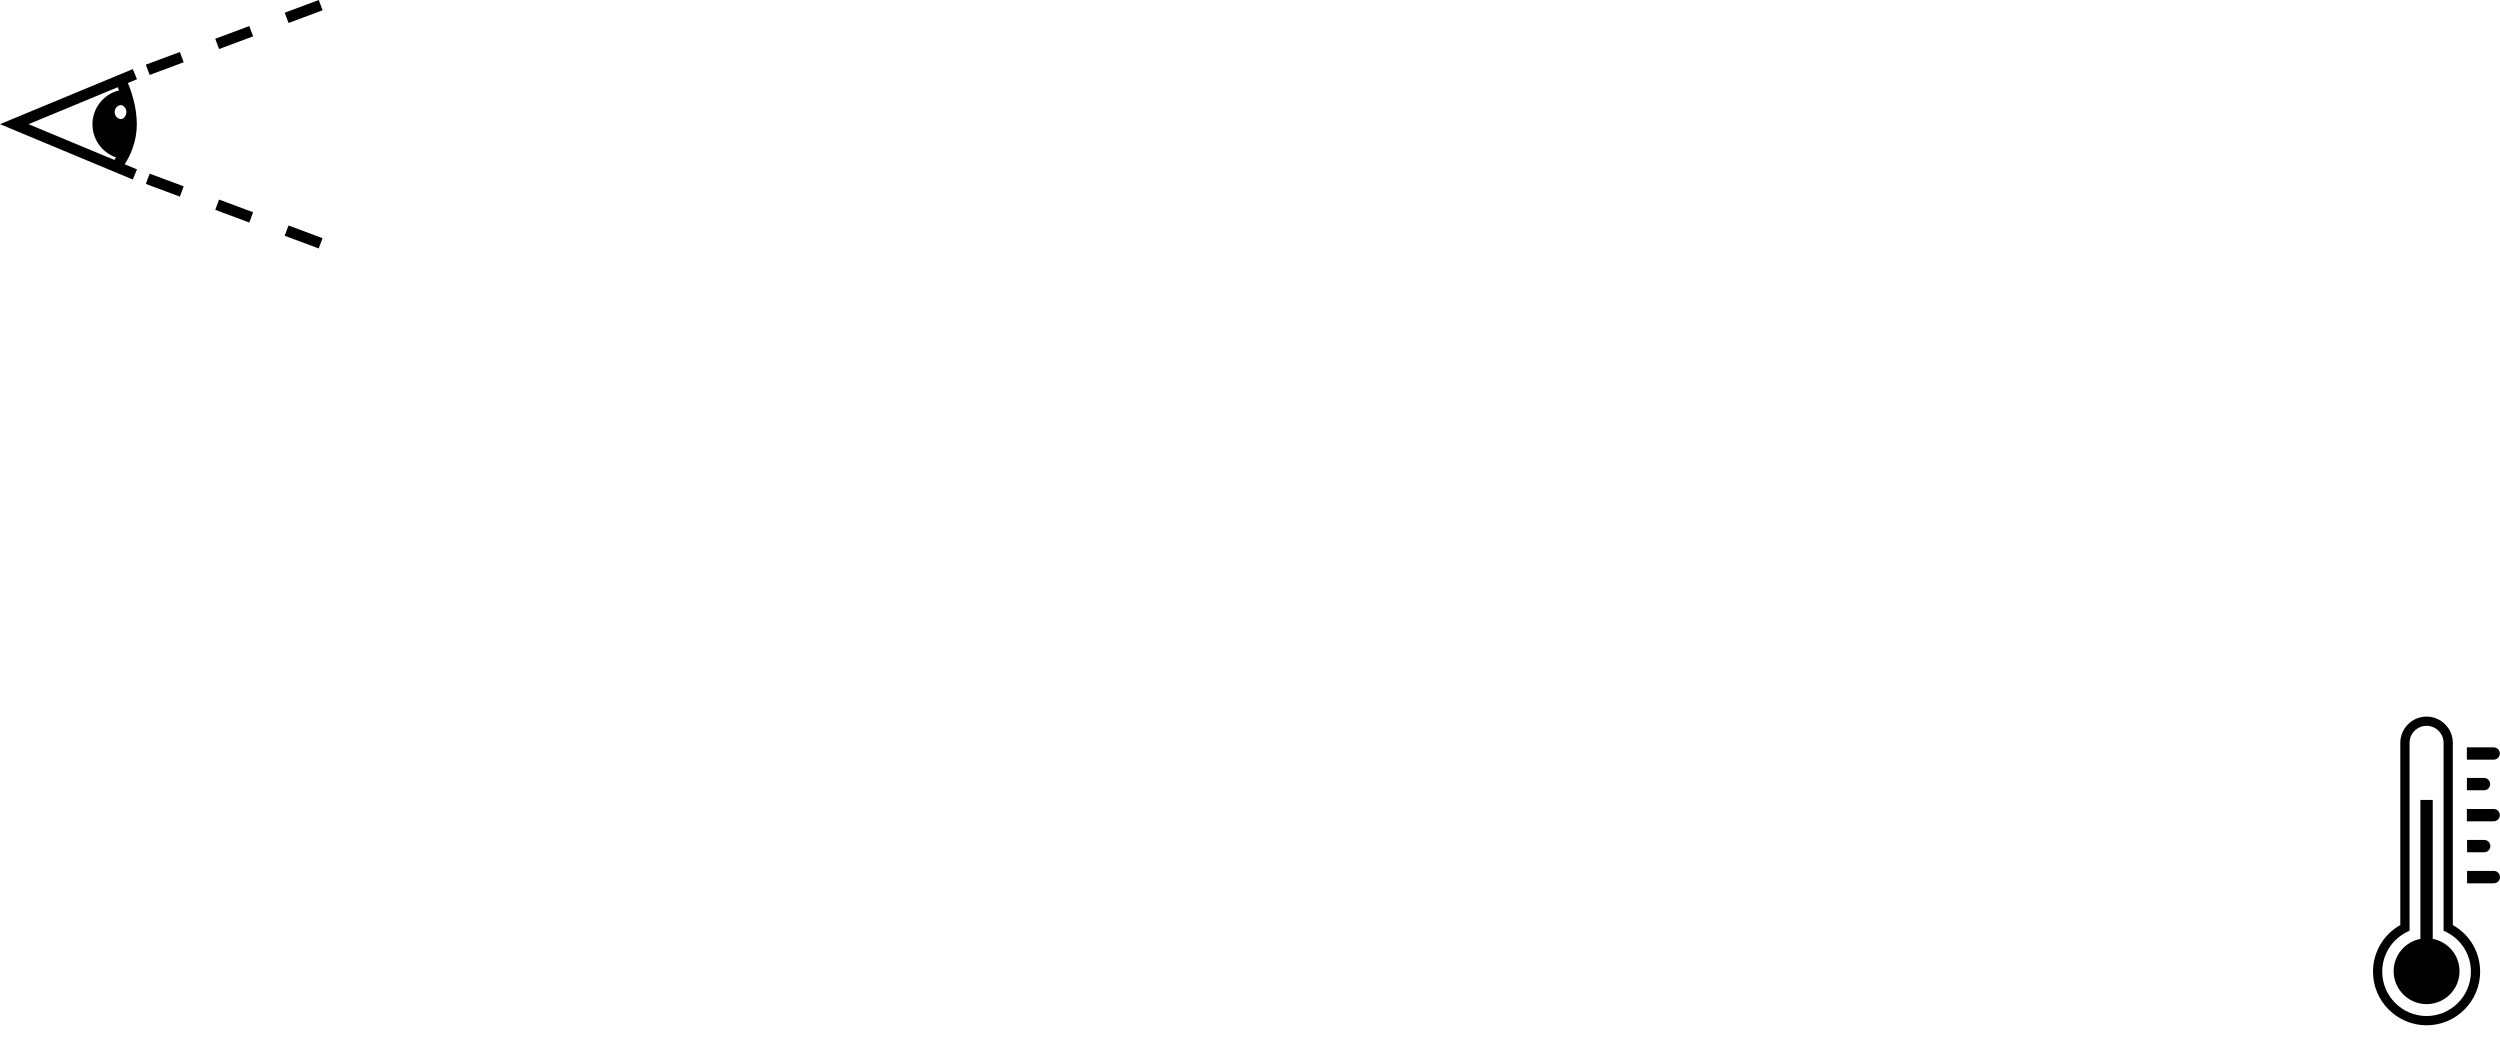
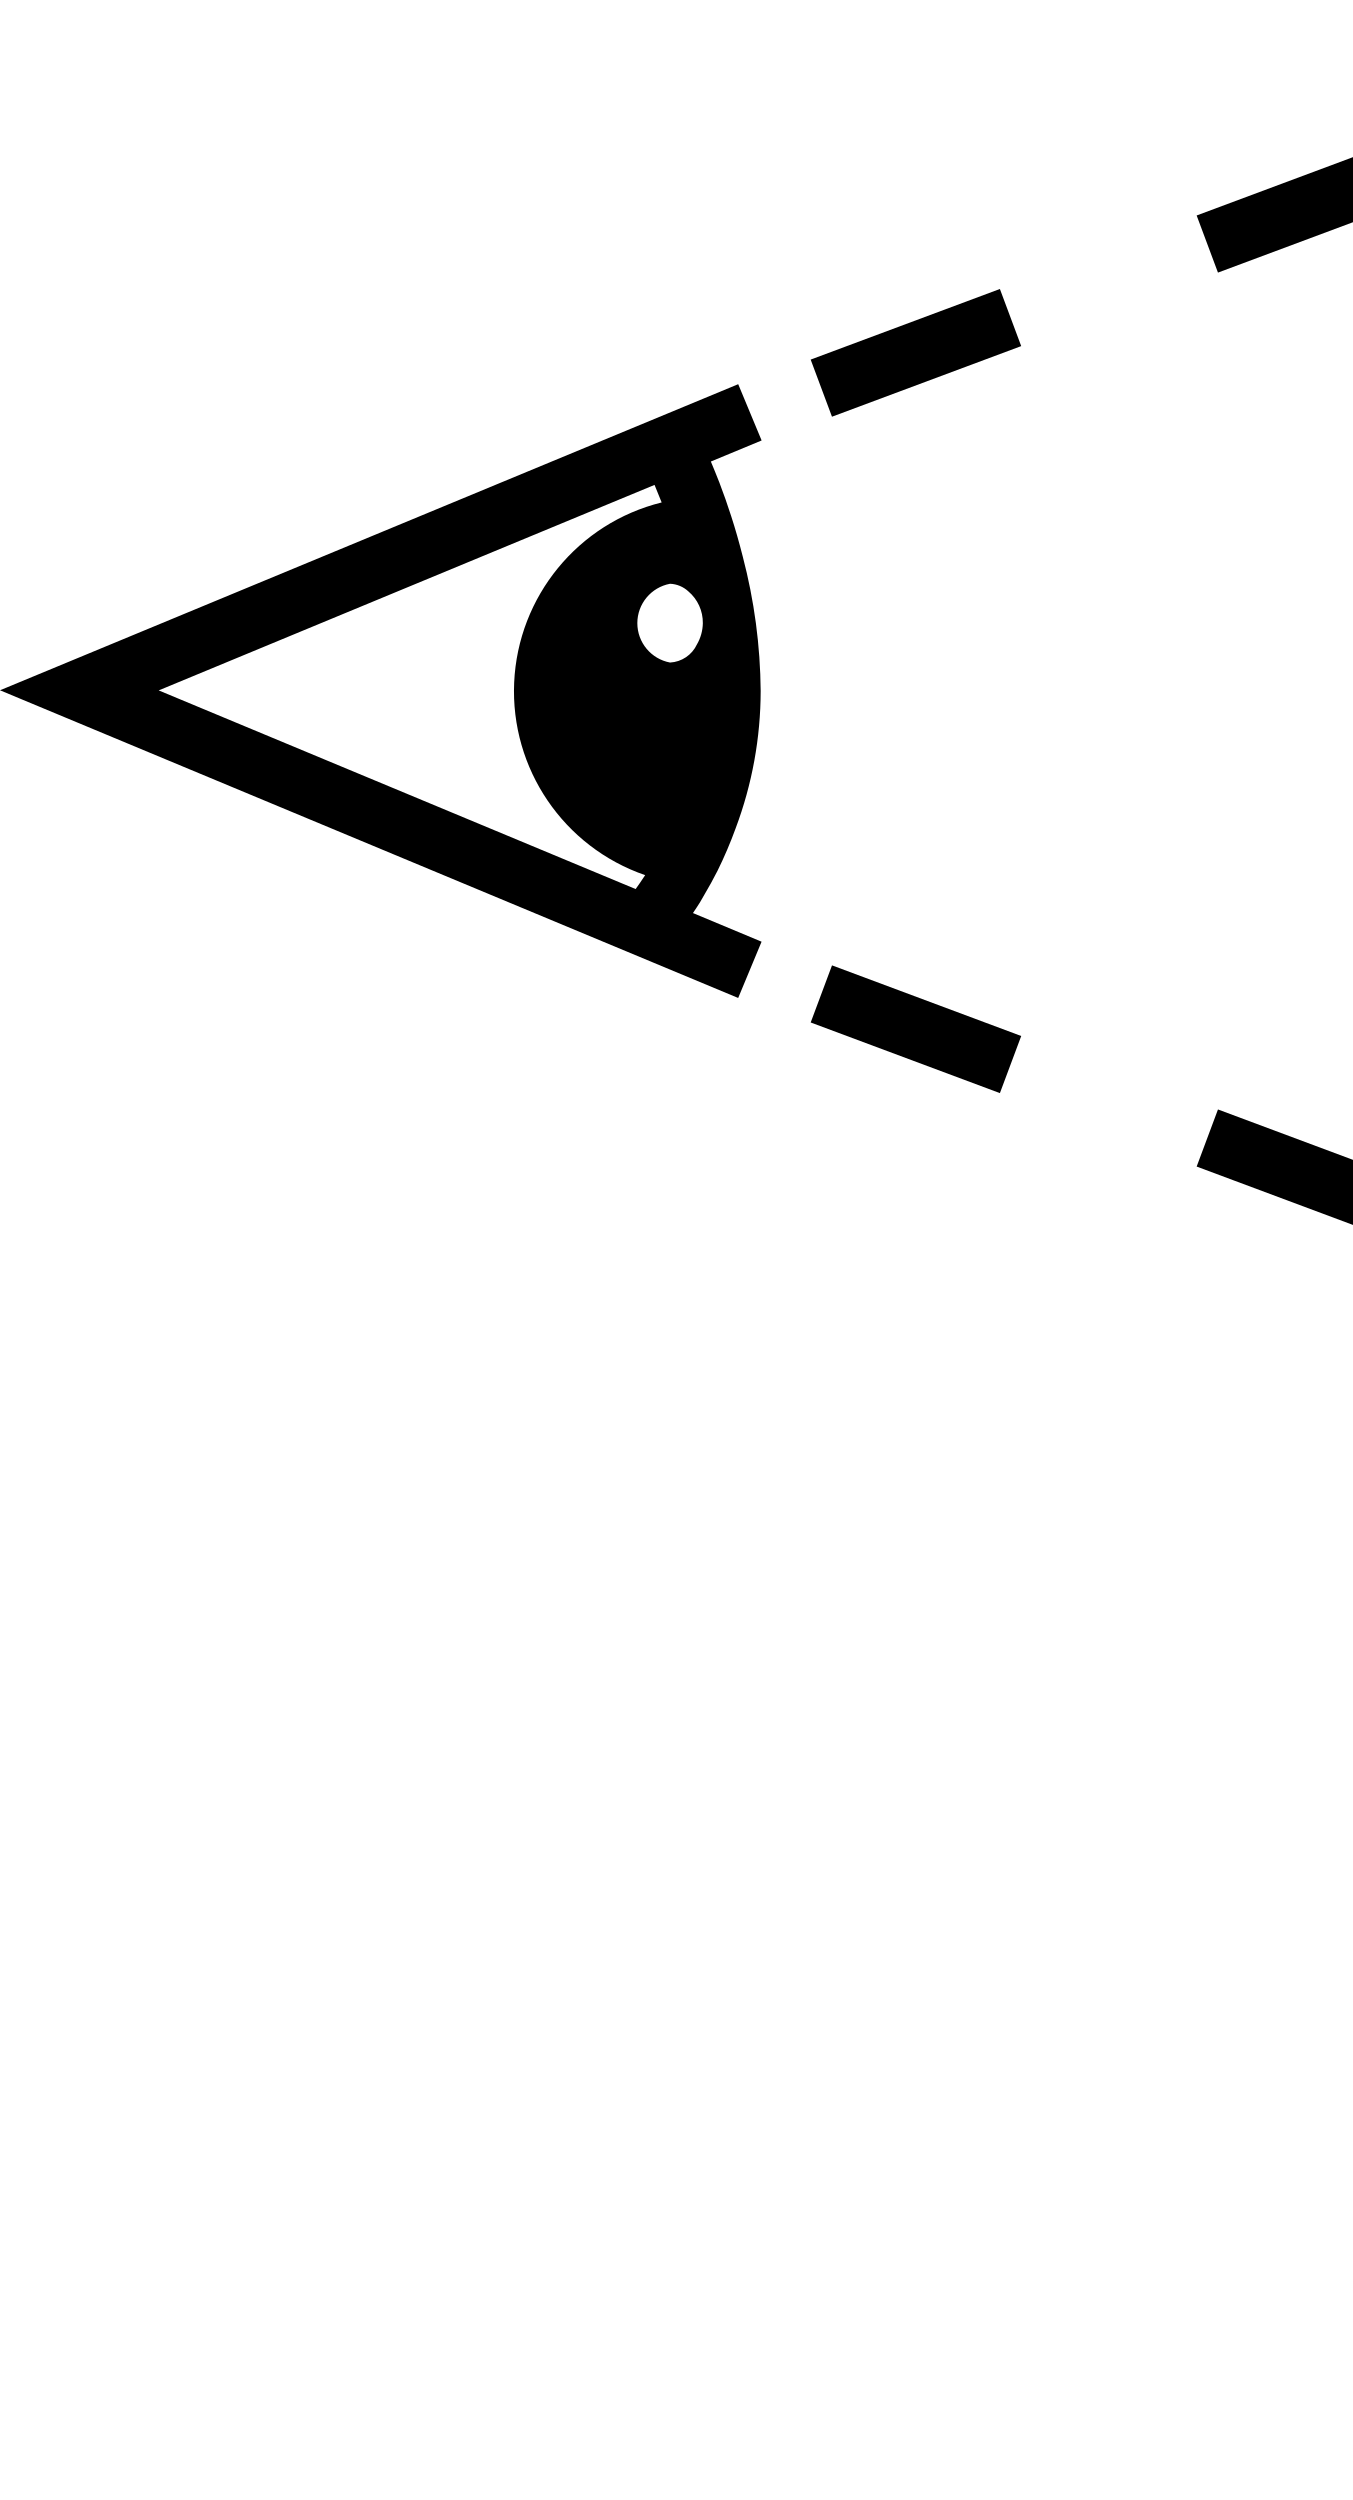
- <svg>
+ <svg xmlns="http://www.w3.org/2000/svg" xmlnsDc="http://purl.org/dc/elements/1.1/" xmlnsCc="http://creativecommons.org/ns#" xmlnsRdf="http://www.w3.org/1999/02/22-rdf-syntax-ns#" xmlnsSvg="http://www.w3.org/2000/svg" xmlnsSodipodi="http://sodipodi.sourceforge.net/DTD/sodipodi-0.dtd" xmlnsInkscape="http://www.inkscape.org/namespaces/inkscape" width="17.964mm" height="33.199mm" viewBox="0 0 17.964 33.199" version="1.1" id="svg8">
+ &gt;
  <defs id="defs3865" />
  <g label="Layer 1" groupmode="layer" id="layer1" transform="translate(83.12073,-86.04547)">
    <path id="path3793" d="m 96.484,155.362 v -10.261 h -0.91 v 10.261 c -1.124,0.214 -1.976,1.199 -1.976,2.384 0,1.341 1.087,2.432 2.432,2.432 1.341,0 2.432,-1.087 2.432,-2.432 -0.003,-1.185 -0.852,-2.17 -1.976,-2.384 z" connector-curvature="0" style="stroke-width:0.265" />
    <g transform="matrix(0.2645833,0,0,0.2645833,83.4613,136.6927)" id="g3797">
      <path id="path3795" d="m 67.94,36.03 c 0,0.93 -0.76,1.72 -1.72,1.72 h -7.48 v -3.44 h 7.48 c 0.96,0 1.72,0.76 1.72,1.72 z" connector-curvature="0" />
    </g>
    <g transform="matrix(0.2645833,0,0,0.2645833,83.4613,136.6927)" id="g3801">
      <path id="path3799" d="m 67.94,18.83 c 0,0.96 -0.76,1.72 -1.72,1.72 h -7.48 v -3.44 h 7.48 c 0.96,0 1.72,0.78 1.72,1.72 z" connector-curvature="0" />
    </g>
    <g transform="matrix(0.2645833,0,0,0.2645833,83.4613,136.6927)" id="g3805">
      <path id="path3803" d="m 65.24,27.37 c 0,0.96 -0.76,1.72 -1.72,1.72 h -4.77 v -3.44 h 4.77 c 0.96,0 1.72,0.78 1.72,1.72 z" connector-curvature="0" />
    </g>
    <g transform="matrix(0.2645833,0,0,0.2645833,83.4613,136.6927)" id="g3809">
      <path id="path3807" d="m 67.99,53.33 c 0,0.93 -0.76,1.72 -1.72,1.72 H 58.8 v -3.46 h 7.48 c 0.95,0 1.71,0.78 1.71,1.74 z" connector-curvature="0" />
    </g>
    <g transform="matrix(0.2645833,0,0,0.2645833,83.4613,136.6927)" id="g3813">
      <path id="path3811" d="m 65.29,44.67 c 0,0.96 -0.76,1.72 -1.72,1.72 H 58.8 v -3.44 h 4.77 c 0.96,0 1.72,0.76 1.72,1.72 z" connector-curvature="0" />
    </g>
    <path id="path3815" d="m 96.029,161.741 c -2.18,0 -3.956,-1.775 -3.956,-3.956 0,-1.442 0.767,-2.741 2.016,-3.445 v -13.451 c 0,-1.069 0.87,-1.939 1.939,-1.939 1.069,0 1.939,0.87 1.939,1.939 v 13.451 c 1.249,0.701 2.016,2.003 2.016,3.445 0,2.18 -1.775,3.956 -3.956,3.956 z m 0,-22.109 c -0.693,0 -1.257,0.564 -1.257,1.257 v 13.869 l -0.191,0.093 c -1.127,0.558 -1.826,1.68 -1.826,2.932 0,1.804 1.468,3.273 3.273,3.273 1.804,0 3.273,-1.468 3.273,-3.273 0,-1.251 -0.699,-2.376 -1.826,-2.932 l -0.191,-0.093 v -13.869 c 0,-0.693 -0.564,-1.257 -1.257,-1.257 z" connector-curvature="0" style="stroke-width:0.265" />
    <g transform="matrix(0.2645833,0,0,0.2645833,-84.44365,81.99275)" id="g3767">
      <path id="path3753" d="m 42.051,34.6 -2.723,1.13 v 0 0 0 L 5,49.963 37.772,63.623 v 0 l 4.278,1.783 1.174,-2.824 -3.444,-1.438 c 0.118,-0.176 0.227,-0.336 0.353,-0.539 0.075,-0.121 0.154,-0.274 0.23,-0.4 0.215,-0.365 0.432,-0.751 0.65,-1.183 a 20.974,20.974 0 0 0 0.912,-2.138 19.721,19.721 0 0 0 1.254,-6.884 27.524,27.524 0 0 0 -0.9,-6.752 c -0.183,-0.721 -0.377,-1.4 -0.579,-2.02 -0.192,-0.6 -0.384,-1.139 -0.571,-1.628 -0.007,-0.017 -0.014,-0.04 -0.021,-0.058 -0.154,-0.4 -0.3,-0.743 -0.43,-1.06 l 2.548,-1.057 z M 12.965,49.969 37.852,39.655 v 0 q 0.165,0.388 0.357,0.88 v 0 A 9.763,9.763 0 0 0 37.376,59.24 h 0.006 c -0.174,0.269 -0.336,0.5 -0.479,0.7 v 0 z m 27.014,-2.307 a 1.581,1.581 0 0 1 -1.348,0.909 2.011,2.011 0 0 1 0,-3.954 1.434,1.434 0 0 1 0.917,0.381 2.056,2.056 0 0 1 0.728,1.6 2.19,2.19 0 0 1 -0.297,1.064 z" connector-curvature="0" />
      <rect id="rect3755" transform="rotate(-69.527,89.71678,81.43989)" height="10.137" width="3.06" y="76.371" x="88.187" />
      <rect id="rect3757" transform="rotate(-69.527,70.34406,74.20724)" height="10.137" width="3.06" y="69.139" x="68.814" />
      <rect id="rect3759" transform="rotate(-69.527,50.97155,66.97582)" height="10.137" width="3.06" y="61.908" x="49.442" />
      <rect id="rect3761" transform="matrix(0.937,-0.35,0.35,0.937,-0.828,32.535)" height="3.06" width="10.137" y="17.03" x="84.648" />
      <rect id="rect3763" transform="rotate(-20.462,70.34453,25.79462)" height="3.06" width="10.136" y="24.264" x="65.276" />
      <rect id="rect3765" transform="rotate(-20.463,50.97195,33.0273)" height="3.06" width="10.137" y="31.497" x="45.903" />
    </g>
  </g>
</svg>
